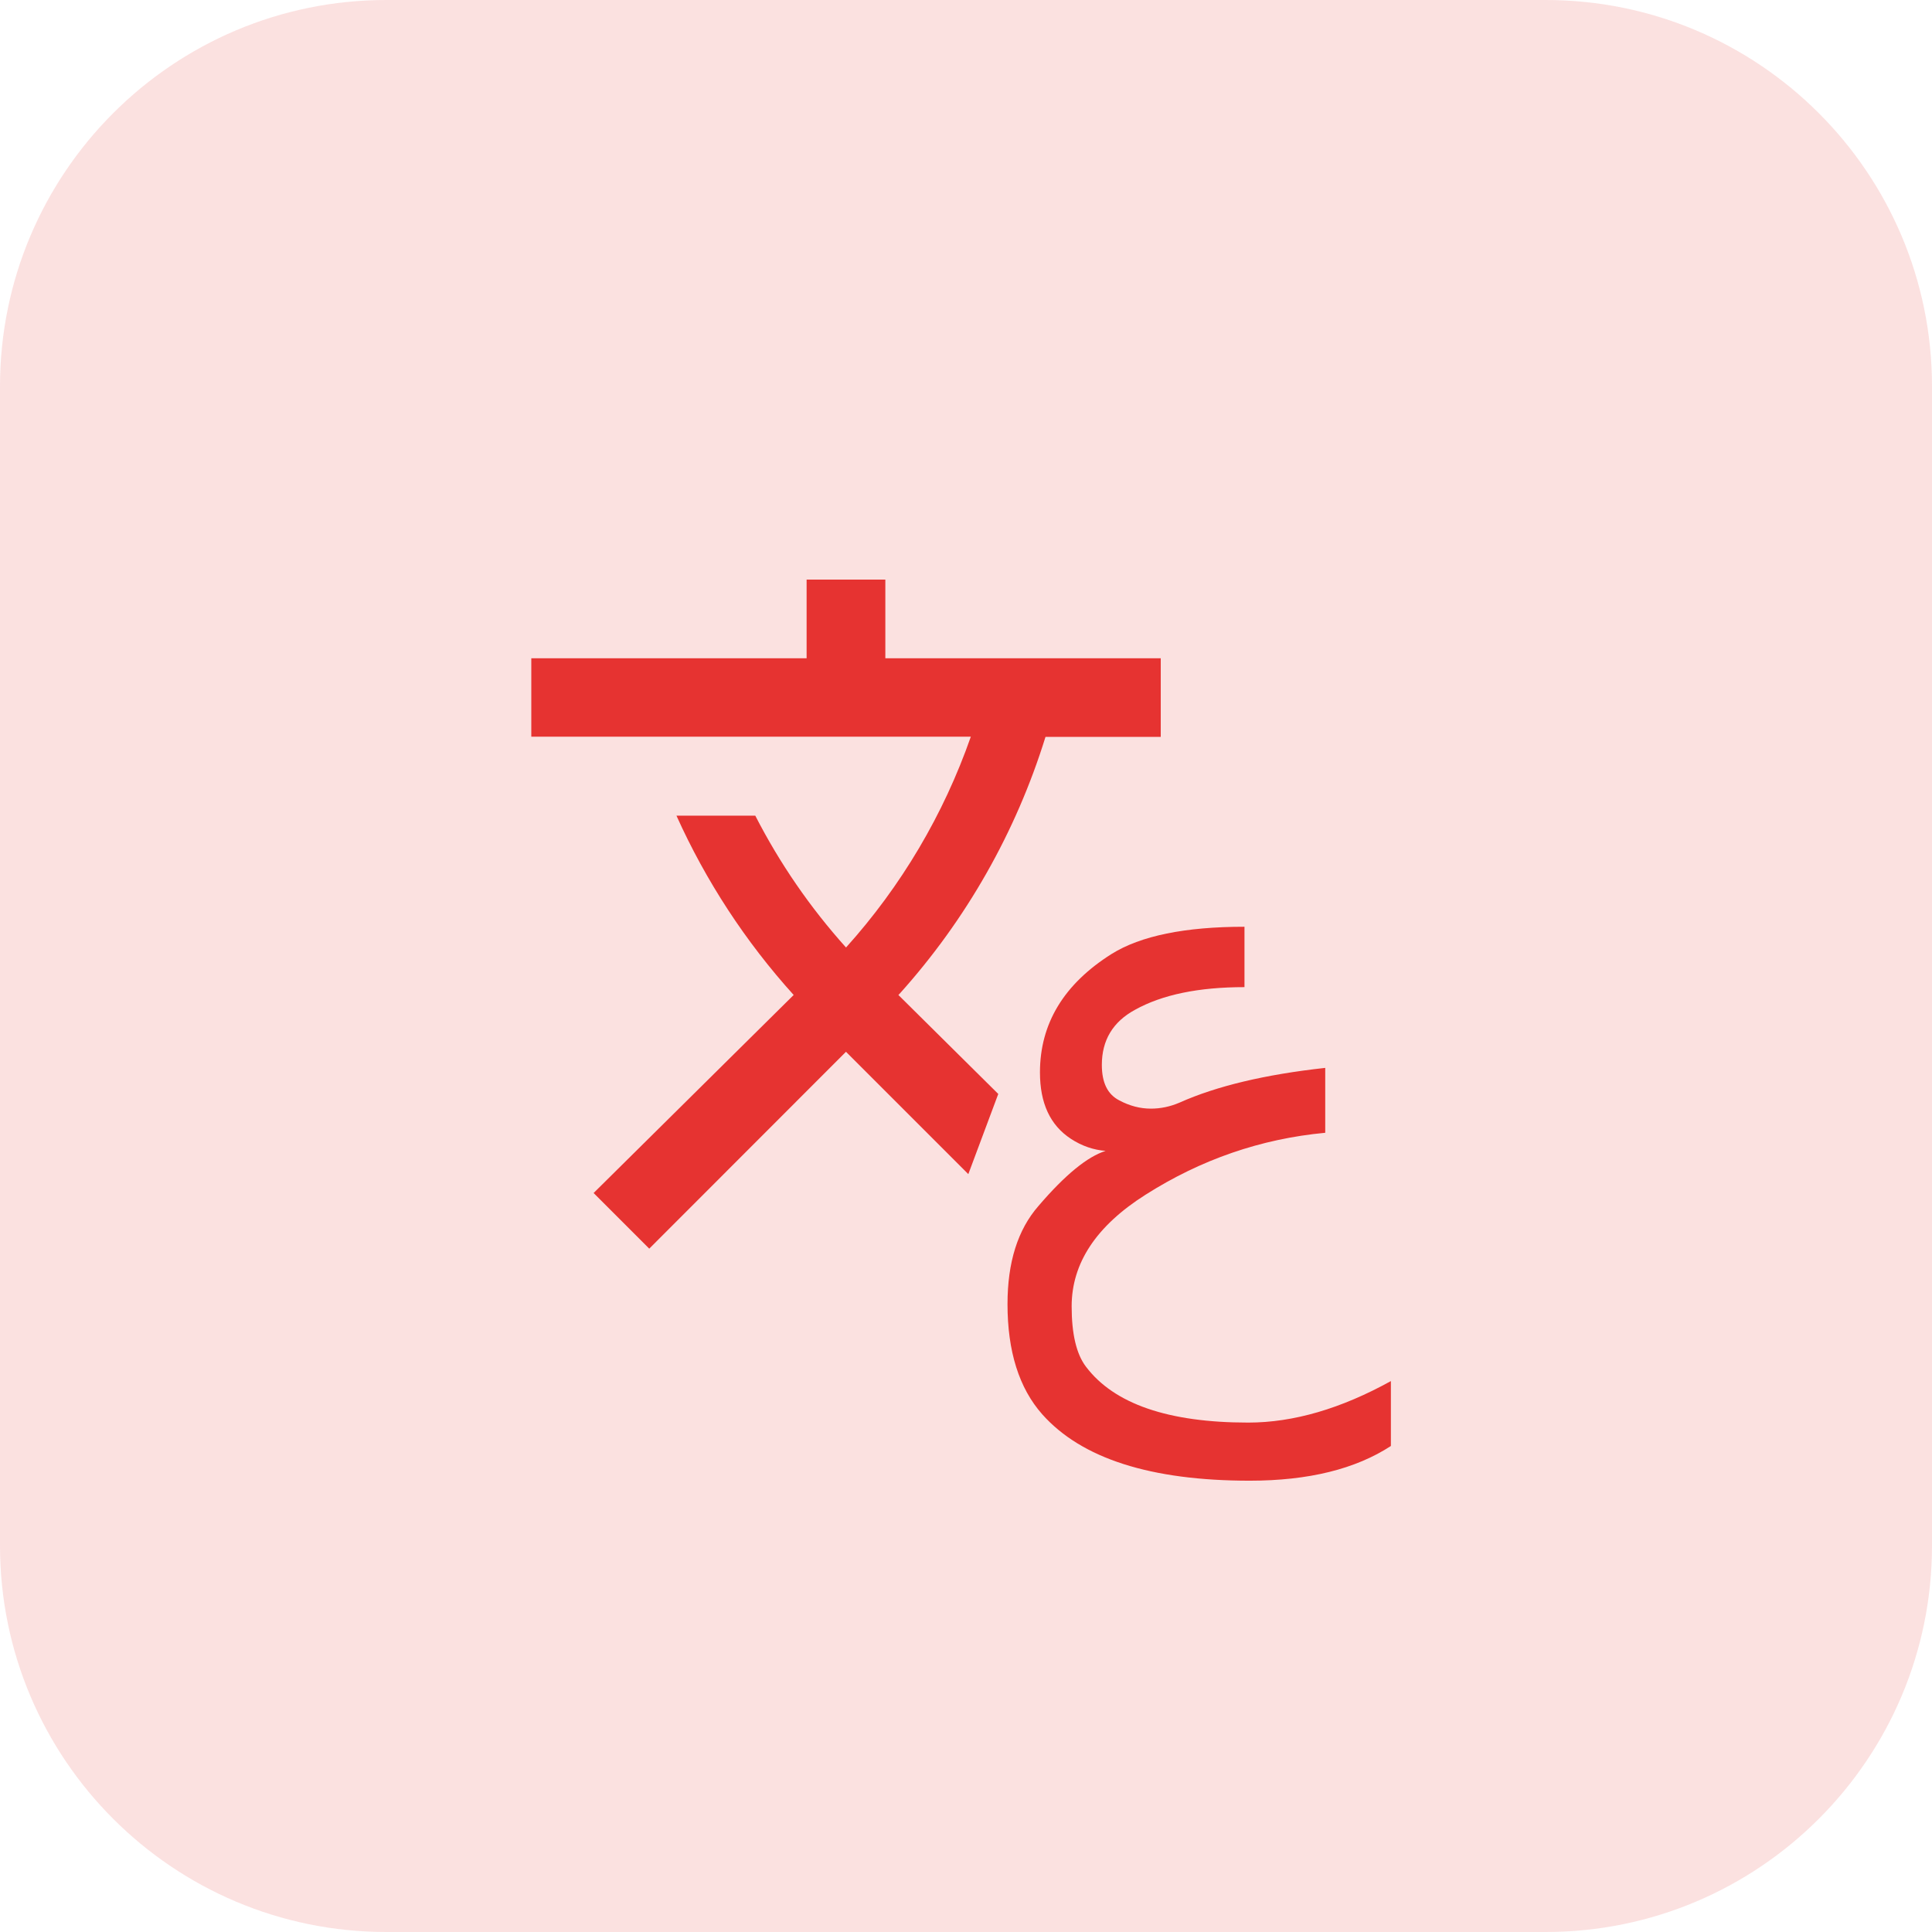
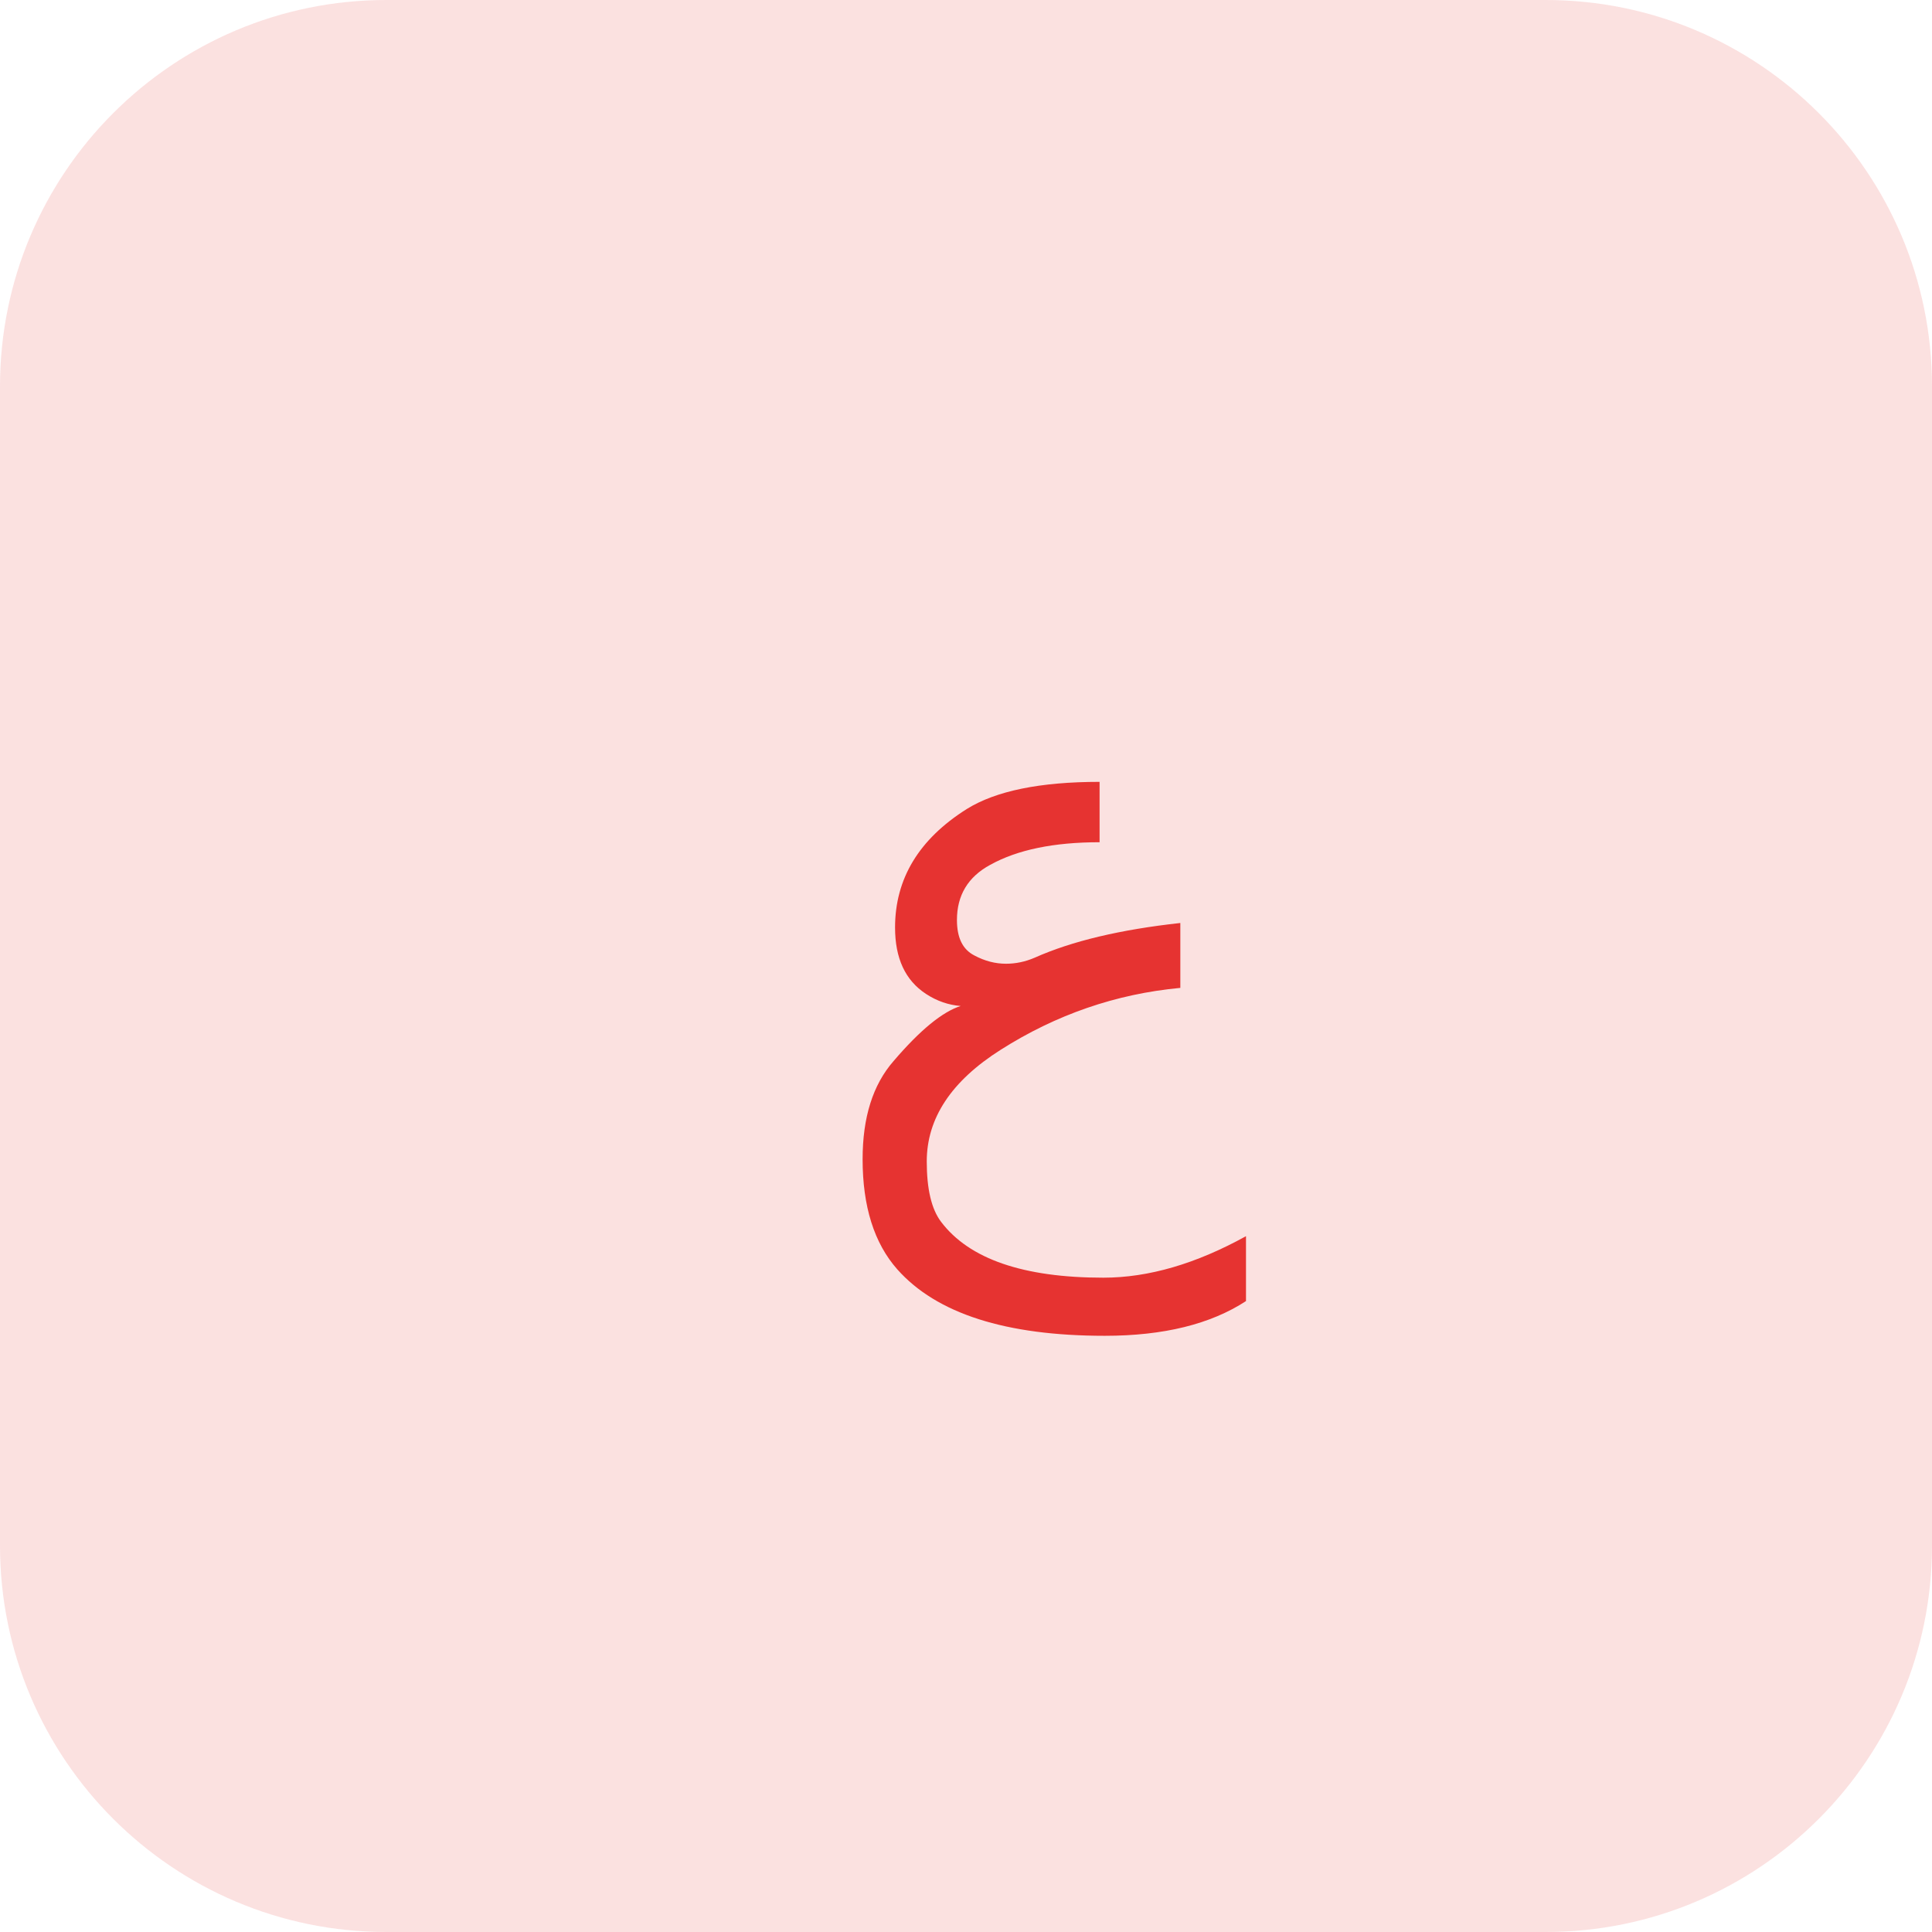
<svg xmlns="http://www.w3.org/2000/svg" width="40" height="40" viewBox="0 0 40 40">
-   <g id="Group_32" data-name="Group 32" transform="translate(-315 -52)">
+   <g id="Group_32" data-name="Group 32" transform="translate(-318 -55)">
    <text id="User_Log_in" data-name="User Log in" transform="translate(335 79)" fill="#e63331" font-size="15" font-family="GeezaPro, Geeza Pro">
      <tspan x="0" y="0">ع</tspan>
    </text>
    <g id="Group" transform="translate(315 52)">
-       <rect id="Rectangle-4" width="40" height="40" rx="8" fill="#e63331" opacity="0.152" />
-       <g id="Group_4" data-name="Group 4" transform="translate(11 12)">
-         <path id="Combined_Shape" data-name="Combined Shape" d="M9.668,10.649h0L7.6,8.6l.025-.025a14.269,14.269,0,0,0,3.021-5.319h2.386V1.629H7.33V0H5.7V1.629H0V3.252H9.1A12.863,12.863,0,0,1,6.516,7.617a12.844,12.844,0,0,1-1.879-2.73H3.005A14.3,14.3,0,0,0,5.432,8.6L1.29,12.7l1.152,1.152L6.515,9.776l2.533,2.533Z" transform="translate(0 0)" fill="#e63331" />
-       </g>
+       <rect id="Rectangle-4" width="40" height="40" rx="8" transform="translate(3 3)" fill="#e63331" opacity="0.152" />
    </g>
  </g>
</svg>
